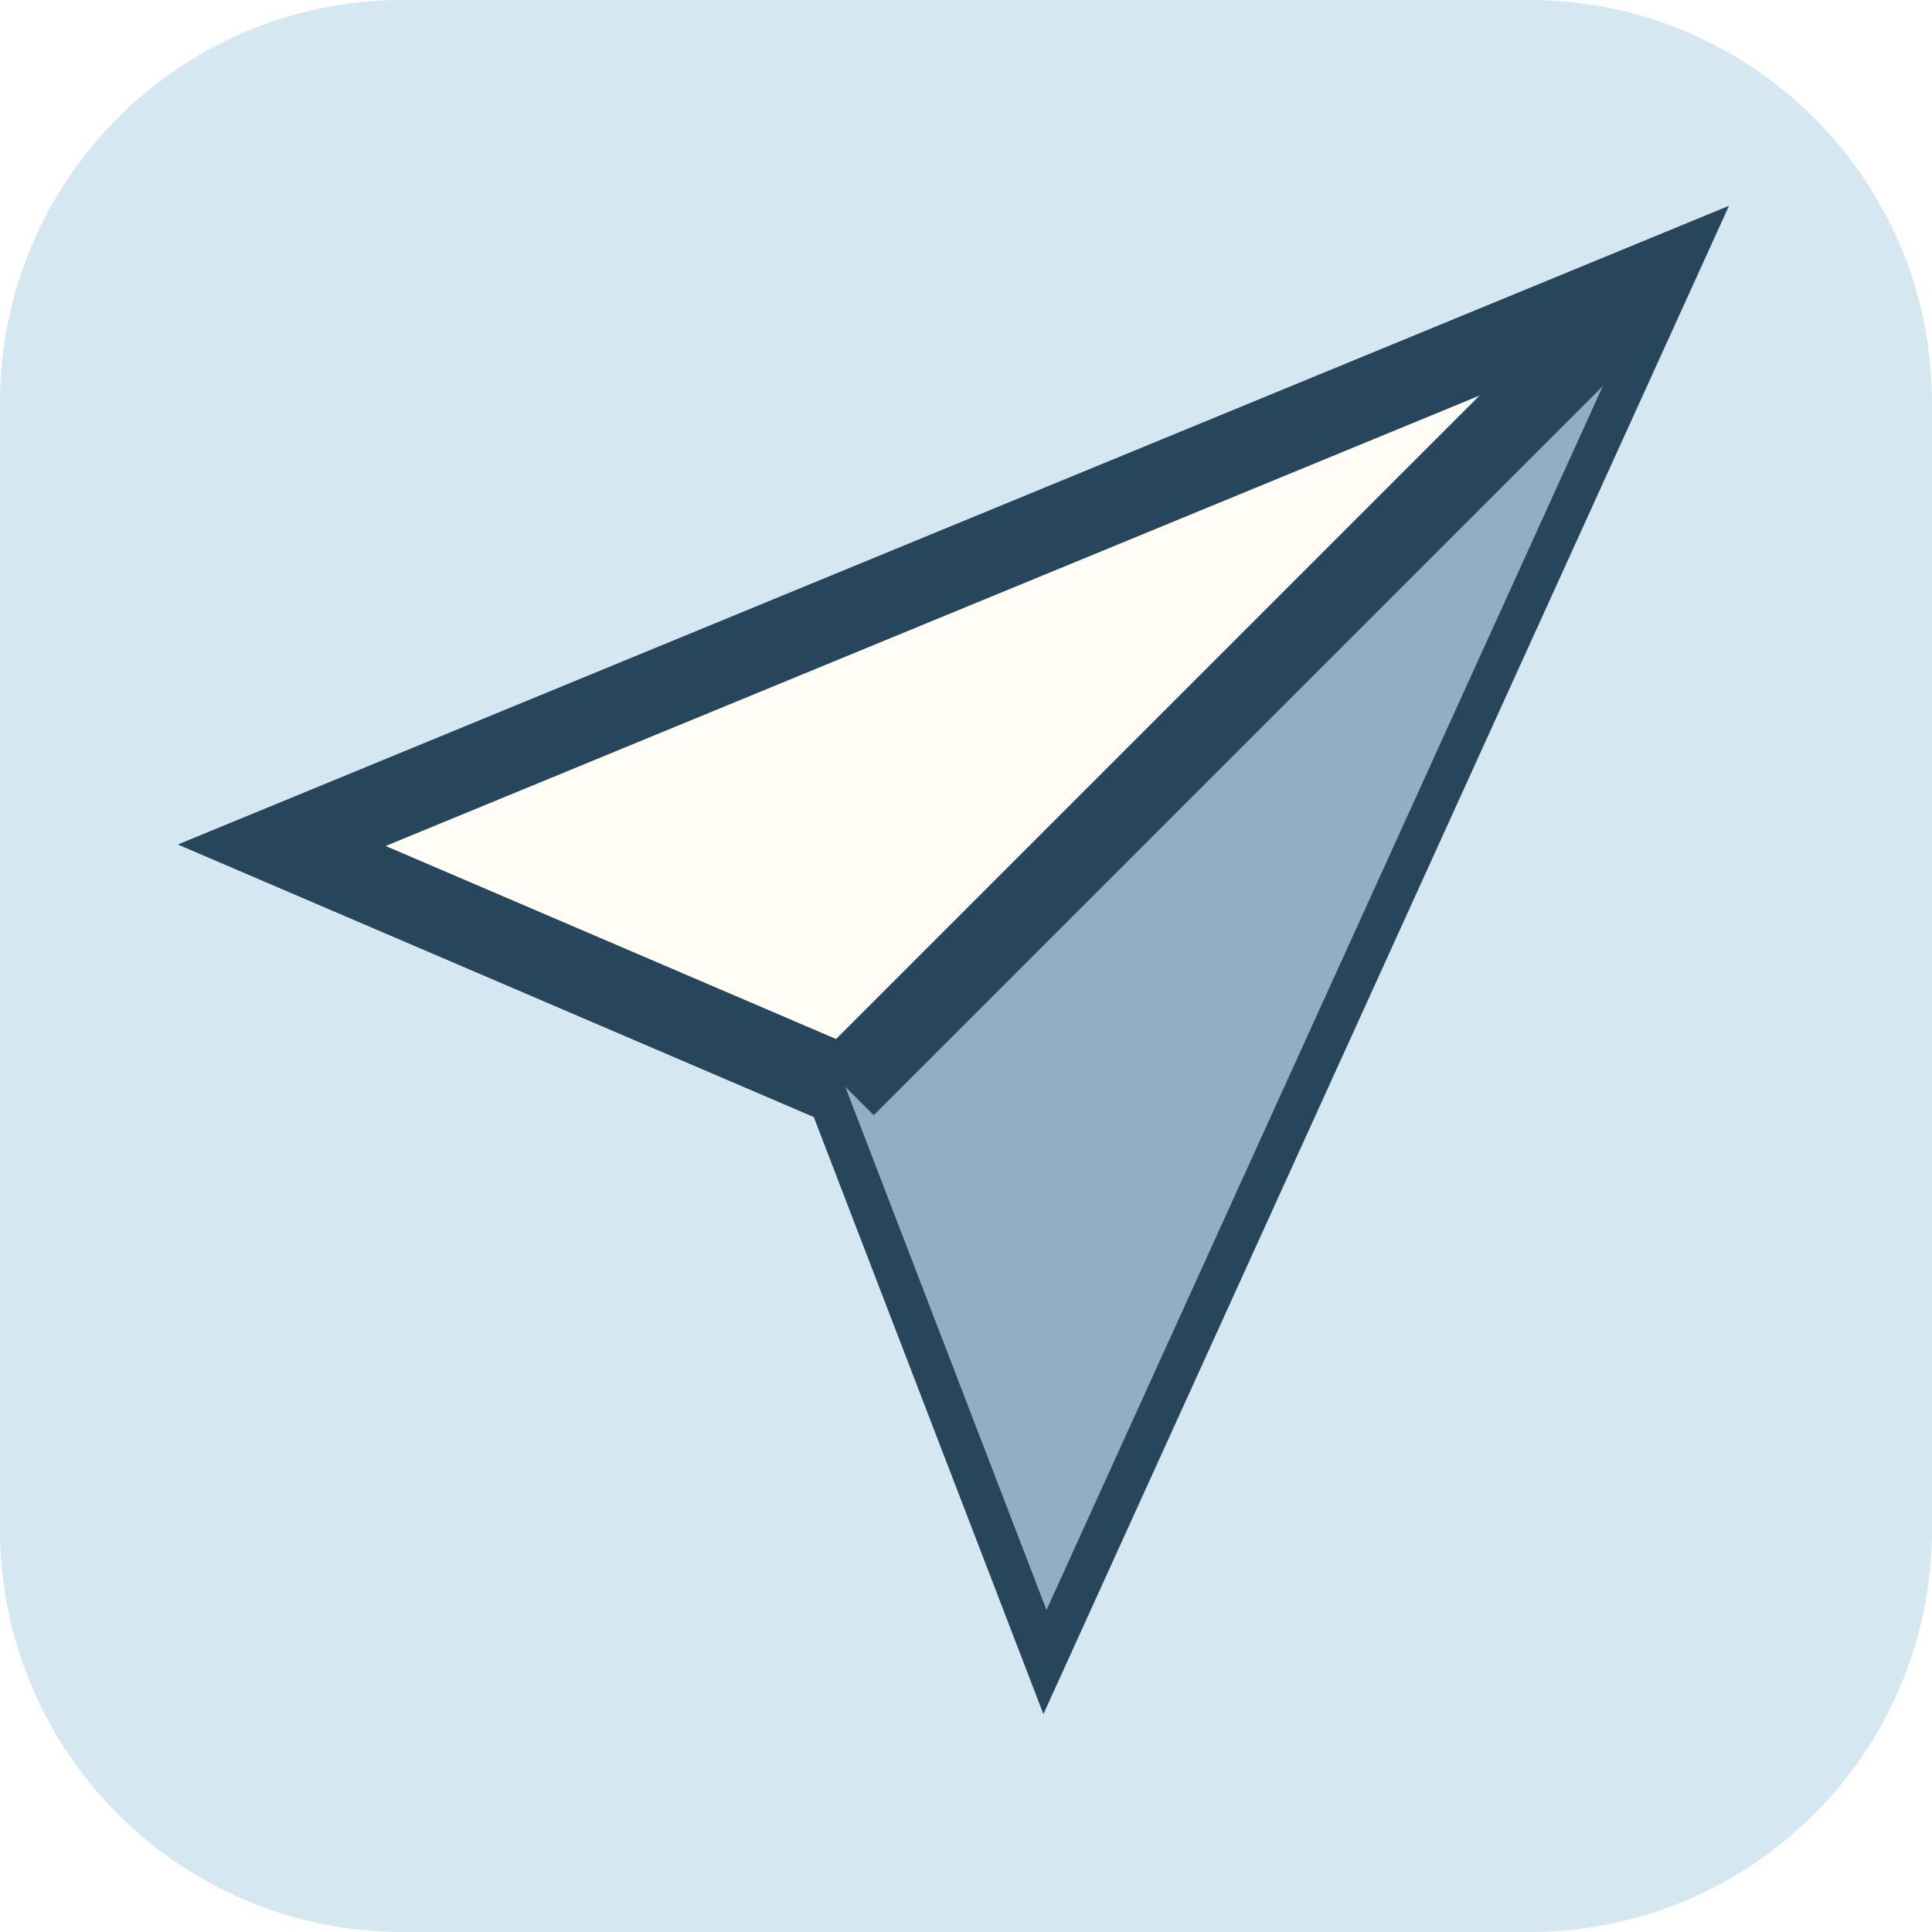
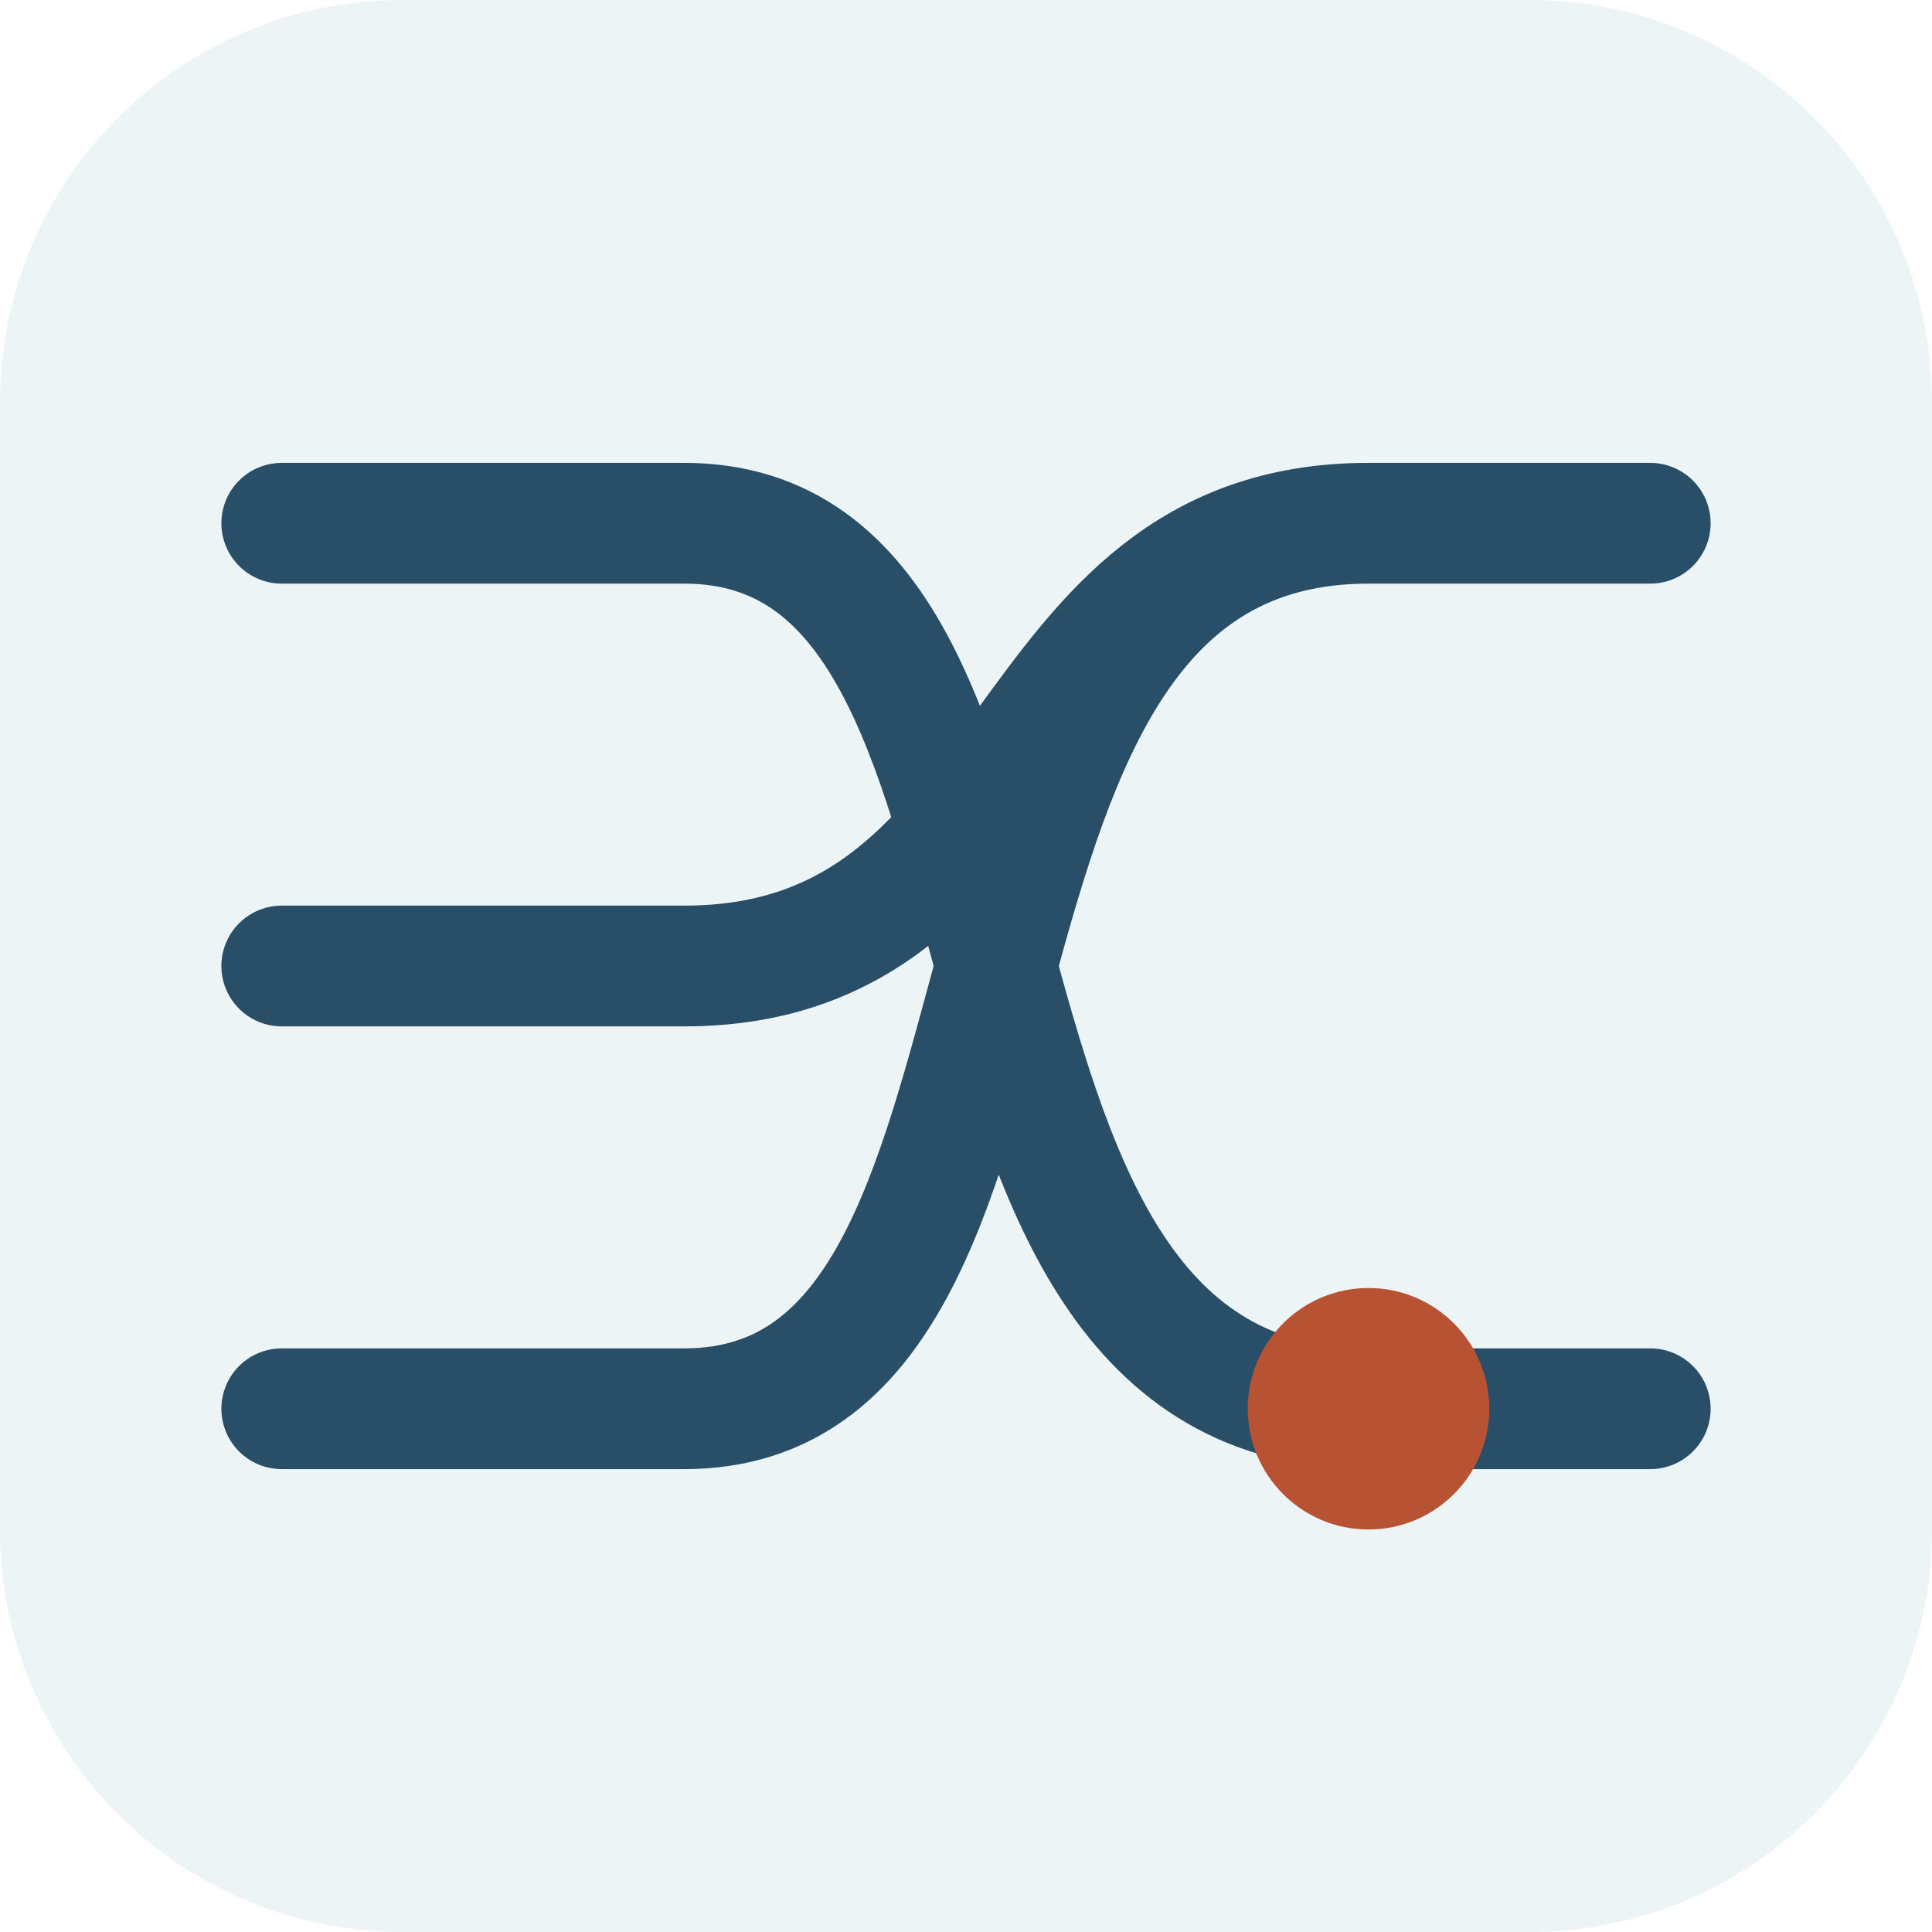
<svg xmlns="http://www.w3.org/2000/svg" viewBox="0 0 48 48">
-   <rect width="48" height="48" rx="10" fill="#d5e7f0" />
-   <path d="M7 21 41 7 26 40 21 27 7 21Z" fill="#fffdf5" stroke="#27465c" stroke-width="2" />
-   <path d="m21 27 20-20-15 33-5-13Z" fill="#90afc4" />
-   <path d="m21 27 20-20" stroke="#27465c" stroke-width="2" />
+   <rect width="48" height="48" rx="10" fill="#edf4f5" />
+   <g fill="none" stroke="#294e68" stroke-width="3" stroke-linecap="round">
+     <path d="M7 13h10c10 0 5 22 17 22h7M7 24h10c9 0 8-11 17-11h7M7 35h10c10 0 5-22 17-22" />
+   </g>
+   <circle cx="34" cy="35" r="3" fill="#b75333" />
</svg>
